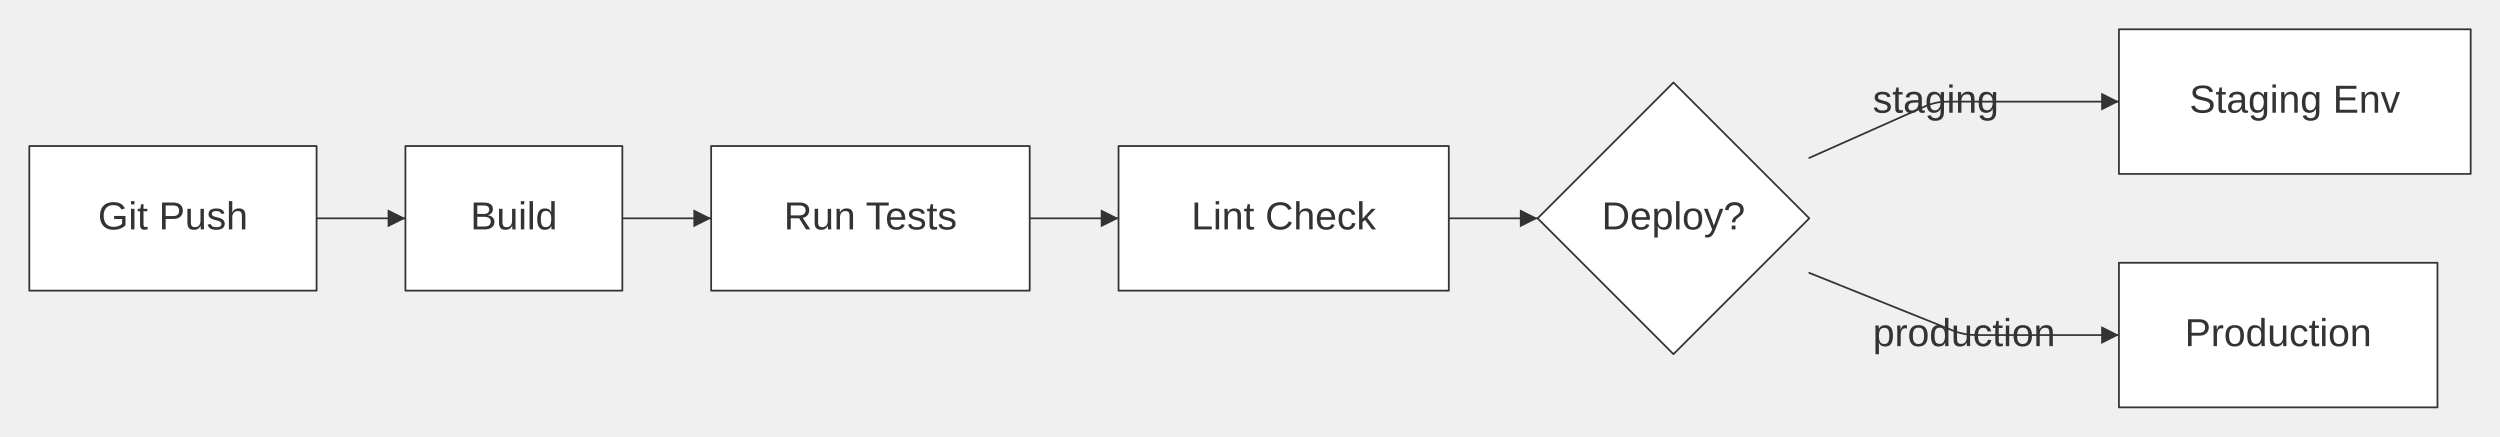
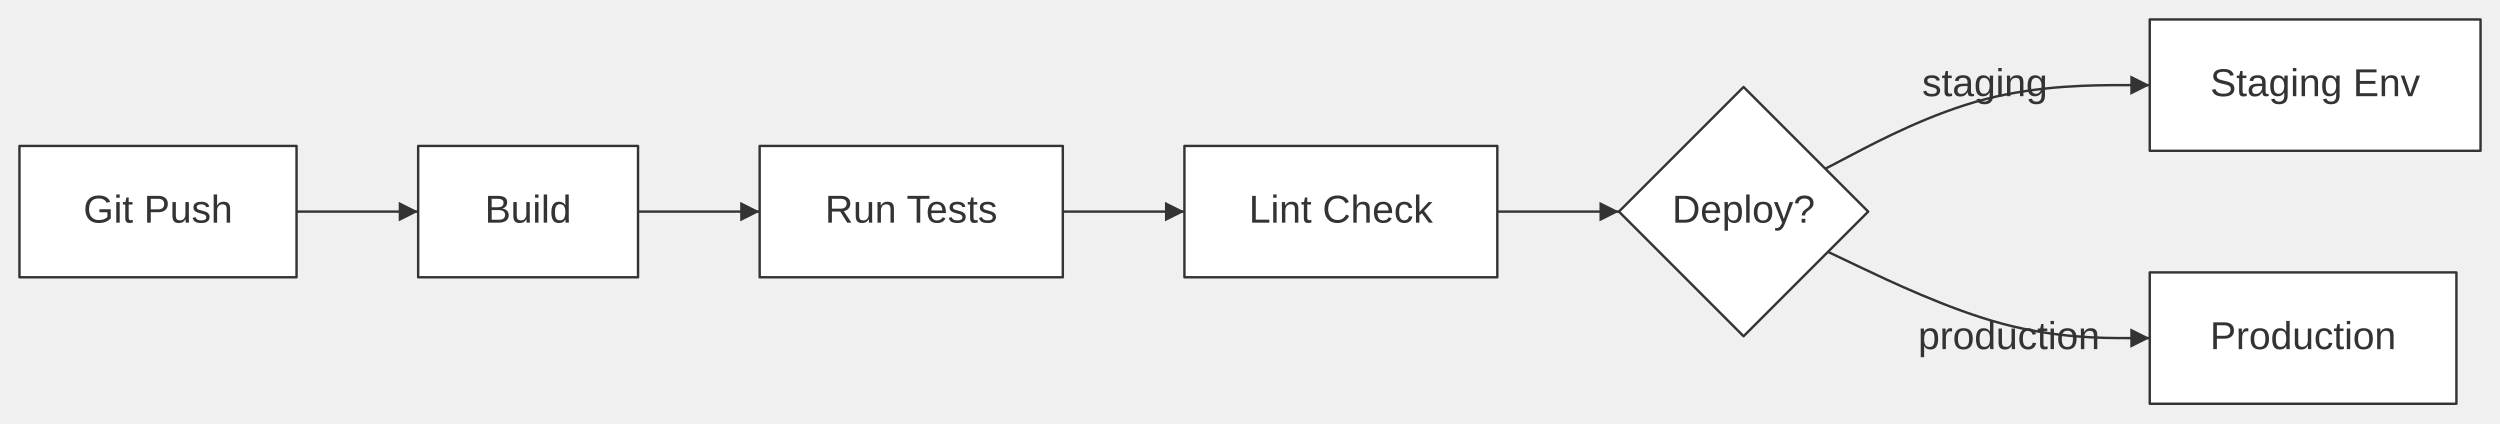
- <svg xmlns="http://www.w3.org/2000/svg" width="1407.20" height="245.80" viewBox="0 0 1407.20 245.80" font-family="&quot;trebuchet ms&quot;, verdana, arial, sans-serif" font-size="22.00">
+ <svg xmlns="http://www.w3.org/2000/svg" width="1027.84" height="174.00" viewBox="0 0 1027.84 174.00" font-family="&quot;trebuchet ms&quot;, verdana, arial, sans-serif" font-size="16.00">
  <defs>
-     <marker id="arrowhead" viewBox="0 0 10.00 10.00" refX="10.00" refY="5.00" markerWidth="10.00" markerHeight="10.00" orient="auto-start-reverse" markerUnits="userSpaceOnUse">
-       <path d="M0,0 L10.00,5.00 L0,10.00 Z" fill="#333" />
+     <marker id="arrowhead" viewBox="0 0 8.00 8.00" refX="8.00" refY="4.00" markerWidth="8.00" markerHeight="8.00" orient="auto-start-reverse" markerUnits="userSpaceOnUse">
+       <path d="M0,0 L8.00,4.00 L0,8.00 Z" fill="#333" />
    </marker>
  </defs>
-   <g transform="translate(8.50,8.50)">
+   <g transform="translate(0.00,0.00)">
    <g class="edgePaths">
-       <path d="M169.70,114.40 L194.70,114.40 L219.70,114.40" stroke="#333" stroke-width="1.00" fill="none" stroke-linecap="round" stroke-linejoin="round" marker-end="url(#arrowhead)" />
-       <path d="M341.80,114.40 L366.80,114.40 L391.80,114.40" stroke="#333" stroke-width="1.00" fill="none" stroke-linecap="round" stroke-linejoin="round" marker-end="url(#arrowhead)" />
-       <path d="M571.10,114.40 L596.10,114.40 L621.10,114.40" stroke="#333" stroke-width="1.00" fill="none" stroke-linecap="round" stroke-linejoin="round" marker-end="url(#arrowhead)" />
-       <path d="M807.00,114.40 L832.00,114.40 L857.00,114.40" stroke="#333" stroke-width="1.00" fill="none" stroke-linecap="round" stroke-linejoin="round" marker-end="url(#arrowhead)" />
-       <path d="M1009.90,80.38 L1075.07,51.38 Q1081.10,48.70 1087.70,48.70 L1184.20,48.70" stroke="#333" stroke-width="1.00" fill="none" stroke-linecap="round" stroke-linejoin="round" marker-end="url(#arrowhead)" />
-       <path d="M1009.90,145.10 L1090.93,177.64 Q1097.05,180.10 1103.65,180.10 L1184.20,180.10" stroke="#333" stroke-width="1.00" fill="none" stroke-linecap="round" stroke-linejoin="round" marker-end="url(#arrowhead)" />
+       <path d="M121.92,87.00 L126.09,87.00 C130.25,87.00 138.59,87.00 146.92,87.00 C155.25,87.00 163.59,87.00 167.75,87.00 L171.92,87.00" stroke="#333" stroke-width="1.00" fill="none" stroke-linecap="round" stroke-linejoin="round" marker-end="url(#arrowhead)" />
+       <path d="M262.32,87.00 L266.49,87.00 C270.65,87.00 278.99,87.00 287.32,87.00 C295.65,87.00 303.99,87.00 308.15,87.00 L312.32,87.00" stroke="#333" stroke-width="1.00" fill="none" stroke-linecap="round" stroke-linejoin="round" marker-end="url(#arrowhead)" />
+       <path d="M436.96,87.00 L441.13,87.00 C445.29,87.00 453.63,87.00 461.96,87.00 C470.29,87.00 478.63,87.00 482.79,87.00 L486.96,87.00" stroke="#333" stroke-width="1.00" fill="none" stroke-linecap="round" stroke-linejoin="round" marker-end="url(#arrowhead)" />
+       <path d="M615.60,87.00 L619.77,87.00 C623.93,87.00 632.27,87.00 640.60,87.00 C648.93,87.00 657.27,87.00 661.43,87.00 L665.60,87.00" stroke="#333" stroke-width="1.00" fill="none" stroke-linecap="round" stroke-linejoin="round" marker-end="url(#arrowhead)" />
+       <path d="M750.46,69.38 L761.39,63.65 C772.32,57.92 794.18,46.46 816.41,40.73 C838.64,35.00 861.24,35.00 872.54,35.00 L883.84,35.00" stroke="#333" stroke-width="1.00" fill="none" stroke-linecap="round" stroke-linejoin="round" marker-end="url(#arrowhead)" />
+       <path d="M751.54,103.54 L763.95,109.45 C776.35,115.36 801.15,127.18 823.20,133.09 C845.25,139.00 864.55,139.00 874.19,139.00 L883.84,139.00" stroke="#333" stroke-width="1.00" fill="none" stroke-linecap="round" stroke-linejoin="round" marker-end="url(#arrowhead)" />
    </g>
    <g class="edgeLabels">
-       <text x="1081.10" y="48.70" text-anchor="middle" dominant-baseline="middle" fill="#333">staging</text>
-       <text x="1097.05" y="180.10" text-anchor="middle" dominant-baseline="middle" fill="#333">production</text>
+       <text x="816.04" y="35.00" text-anchor="middle" dominant-baseline="middle" fill="#333">staging</text>
+       <text x="825.96" y="139.00" text-anchor="middle" dominant-baseline="middle" fill="#333">production</text>
    </g>
    <g class="nodes">
-       <rect x="219.70" y="73.70" width="122.10" height="81.40" fill="white" stroke="#333" stroke-width="1.00" stroke-linejoin="round" />
-       <text x="280.75" y="114.40" text-anchor="middle" dominant-baseline="middle" fill="#333">Build</text>
-       <polygon points="933.45,37.95 1009.90,114.40 933.45,190.85 857.00,114.40" fill="white" stroke="#333" stroke-width="1.00" stroke-linejoin="round" />
-       <text x="933.45" y="114.40" text-anchor="middle" dominant-baseline="middle" fill="#333">Deploy?</text>
-       <rect x="621.10" y="73.70" width="185.90" height="81.40" fill="white" stroke="#333" stroke-width="1.00" stroke-linejoin="round" />
-       <text x="714.05" y="114.40" text-anchor="middle" dominant-baseline="middle" fill="#333">Lint Check</text>
-       <rect x="1184.20" y="139.40" width="179.30" height="81.40" fill="white" stroke="#333" stroke-width="1.00" stroke-linejoin="round" />
-       <text x="1273.85" y="180.10" text-anchor="middle" dominant-baseline="middle" fill="#333">Production</text>
-       <rect x="8.00" y="73.70" width="161.70" height="81.40" fill="white" stroke="#333" stroke-width="1.00" stroke-linejoin="round" />
-       <text x="88.85" y="114.40" text-anchor="middle" dominant-baseline="middle" fill="#333">Git Push</text>
-       <rect x="1184.20" y="8.00" width="198.00" height="81.40" fill="white" stroke="#333" stroke-width="1.00" stroke-linejoin="round" />
-       <text x="1283.20" y="48.70" text-anchor="middle" dominant-baseline="middle" fill="#333">Staging Env</text>
-       <rect x="391.80" y="73.70" width="179.30" height="81.40" fill="white" stroke="#333" stroke-width="1.00" stroke-linejoin="round" />
-       <text x="481.45" y="114.40" text-anchor="middle" dominant-baseline="middle" fill="#333">Run Tests</text>
+       <rect x="171.92" y="60.00" width="90.40" height="54.00" fill="white" stroke="#333" stroke-width="1.00" stroke-linejoin="round" />
+       <text x="217.12" y="87.00" text-anchor="middle" dominant-baseline="middle" fill="#333">Build</text>
+       <polygon points="716.84,35.76 768.08,87.00 716.84,138.24 665.60,87.00" fill="white" stroke="#333" stroke-width="1.00" stroke-linejoin="round" />
+       <text x="716.84" y="87.00" text-anchor="middle" dominant-baseline="middle" fill="#333">Deploy?</text>
+       <rect x="486.96" y="60.00" width="128.64" height="54.00" fill="white" stroke="#333" stroke-width="1.00" stroke-linejoin="round" />
+       <text x="551.28" y="87.00" text-anchor="middle" dominant-baseline="middle" fill="#333">Lint Check</text>
+       <rect x="883.84" y="112.00" width="126.08" height="54.00" fill="white" stroke="#333" stroke-width="1.00" stroke-linejoin="round" />
+       <text x="946.88" y="139.00" text-anchor="middle" dominant-baseline="middle" fill="#333">Production</text>
+       <rect x="8.00" y="60.00" width="113.92" height="54.00" fill="white" stroke="#333" stroke-width="1.00" stroke-linejoin="round" />
+       <text x="64.96" y="87.00" text-anchor="middle" dominant-baseline="middle" fill="#333">Git Push</text>
+       <rect x="883.84" y="8.00" width="136.00" height="54.00" fill="white" stroke="#333" stroke-width="1.00" stroke-linejoin="round" />
+       <text x="951.84" y="35.00" text-anchor="middle" dominant-baseline="middle" fill="#333">Staging Env</text>
+       <rect x="312.32" y="60.00" width="124.64" height="54.00" fill="white" stroke="#333" stroke-width="1.00" stroke-linejoin="round" />
+       <text x="374.64" y="87.00" text-anchor="middle" dominant-baseline="middle" fill="#333">Run Tests</text>
    </g>
  </g>
</svg>
